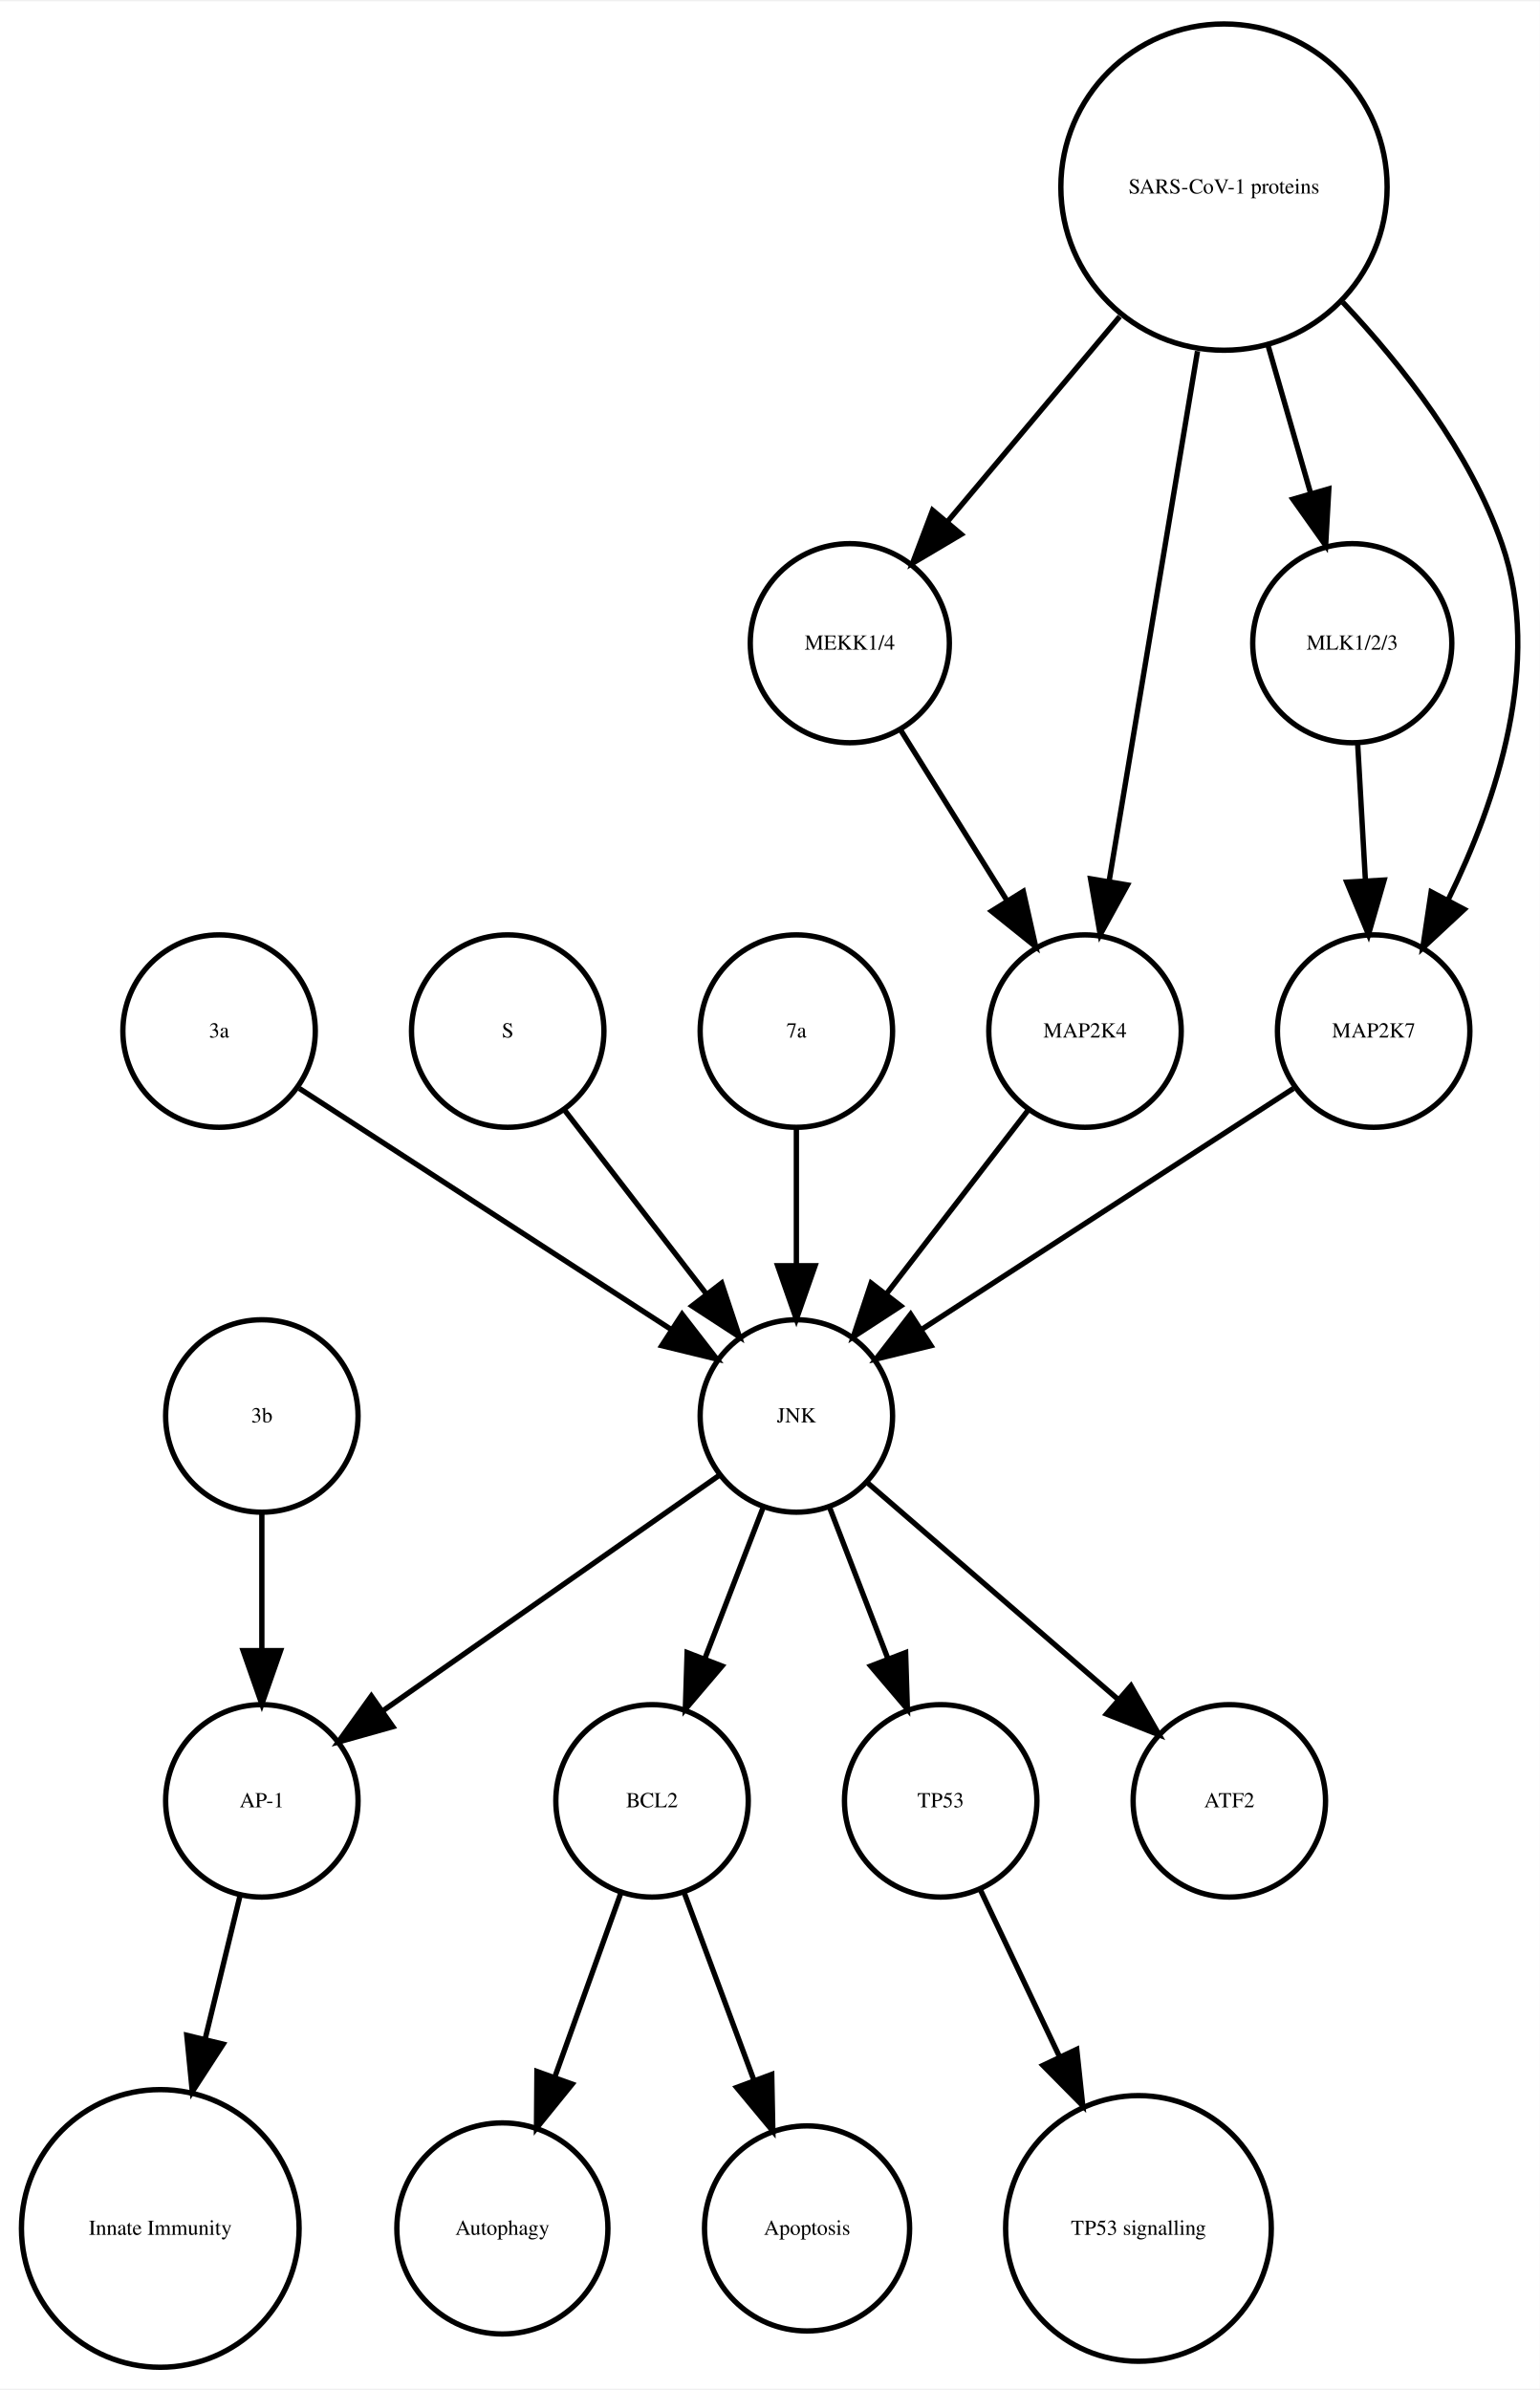
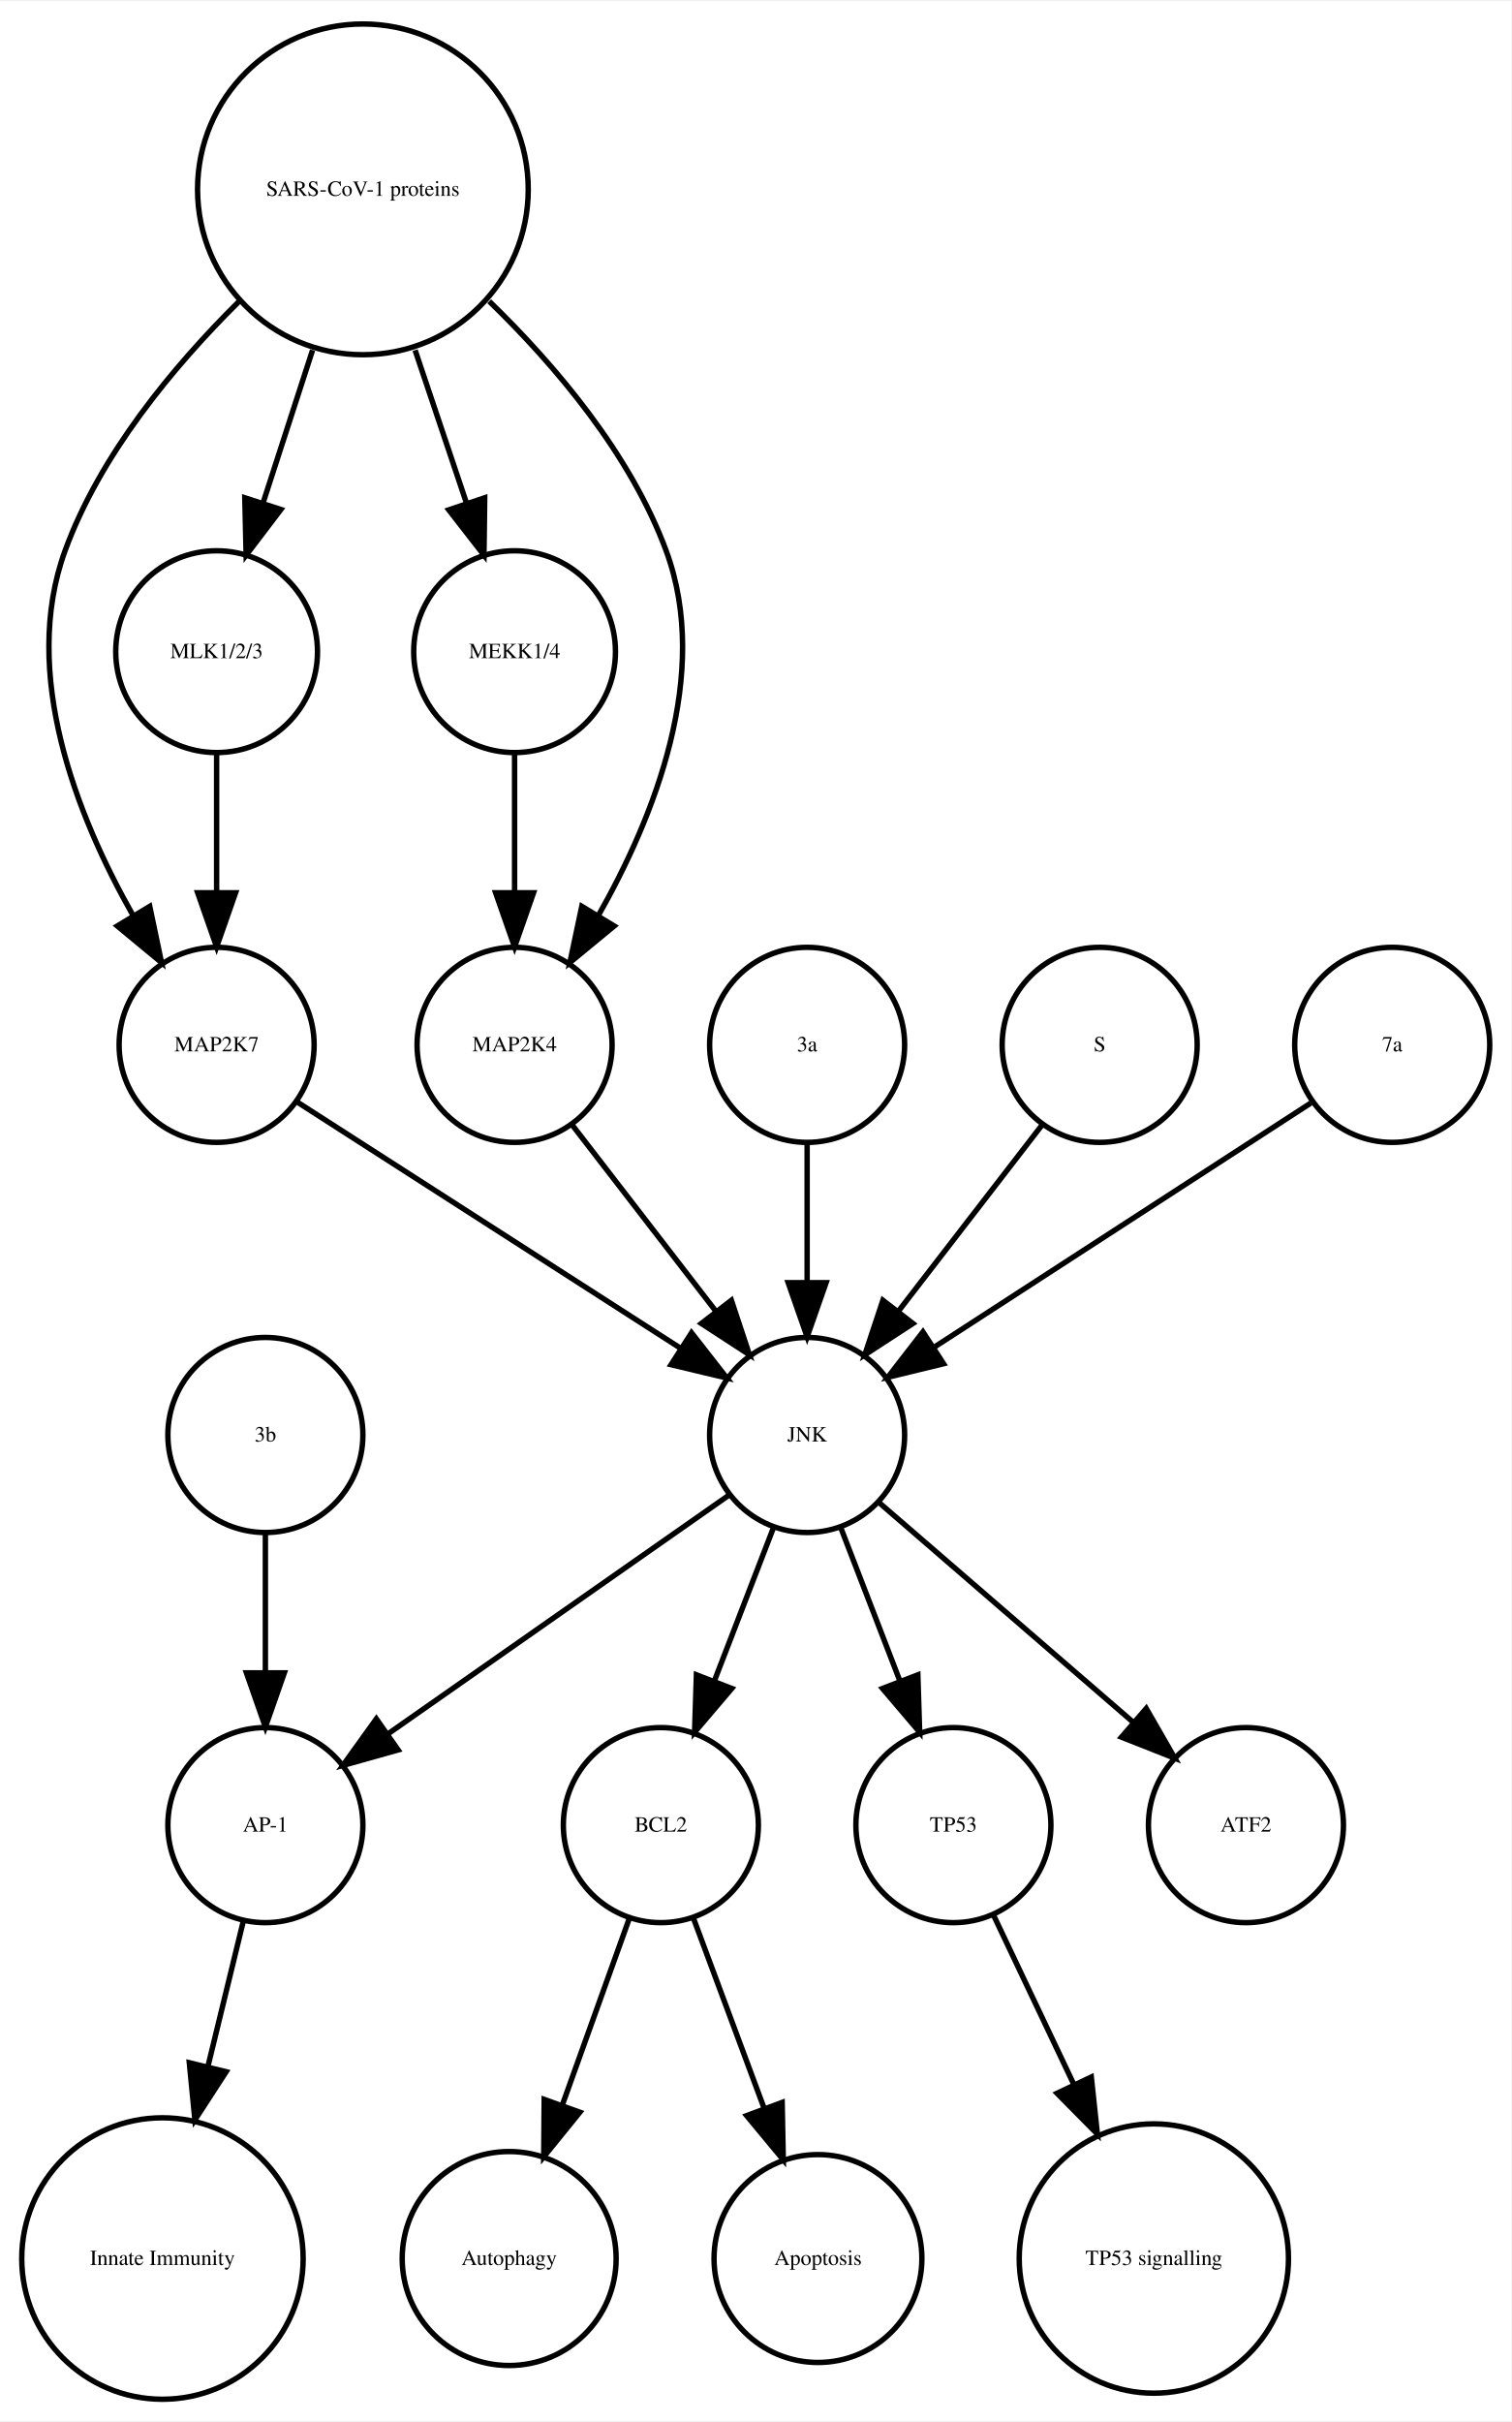
- <svg xmlns="http://www.w3.org/2000/svg" width="288pt" height="447pt" viewBox="0.00 0.00 288.06 446.61">
+ <svg xmlns="http://www.w3.org/2000/svg" width="279pt" height="447pt" viewBox="0.00 0.00 278.99 446.61">
  <g id="graph0" class="graph" transform="scale(1 1) rotate(0) translate(4 442.614)">
-     <polygon fill="white" stroke="none" points="-4,4 -4,-442.614 284.065,-442.614 284.065,4 -4,4" />
+     <polygon fill="white" stroke="none" points="-4,4 -4,-442.614 274.986,-442.614 274.986,4 -4,4" />
    <g id="node1" class="node">
      <ellipse fill="none" stroke="black" cx="117.986" cy="-105.972" rx="18" ry="18" />
      <text text-anchor="middle" x="117.986" y="-104.772" font-family="Times,serif" font-size="4.00">BCL2</text>
    </g>
    <g id="node2" class="node">
      <ellipse fill="none" stroke="black" cx="89.986" cy="-25.986" rx="19.745" ry="19.745" />
      <text text-anchor="middle" x="89.986" y="-24.786" font-family="Times,serif" font-size="4.00">Autophagy</text>
    </g>
    <g id="edge1" class="edge">
      <path fill="none" stroke="black" d="M112.185,-88.814C108.616,-78.876 103.951,-65.882 99.819,-54.373" />
      <polygon fill="black" stroke="black" points="103.039,-52.985 96.366,-44.756 96.451,-55.35 103.039,-52.985" />
    </g>
    <g id="node7" class="node">
      <ellipse fill="none" stroke="black" cx="146.986" cy="-25.986" rx="19.184" ry="19.184" />
      <text text-anchor="middle" x="146.986" y="-24.786" font-family="Times,serif" font-size="4.00">Apoptosis</text>
    </g>
    <g id="edge2" class="edge">
      <path fill="none" stroke="black" d="M123.995,-88.814C127.742,-78.738 132.657,-65.521 136.98,-53.895" />
      <polygon fill="black" stroke="black" points="140.378,-54.799 140.583,-44.206 133.817,-52.359 140.378,-54.799" />
    </g>
    <g id="node3" class="node">
      <ellipse fill="none" stroke="black" cx="44.986" cy="-105.972" rx="18" ry="18" />
      <text text-anchor="middle" x="44.986" y="-104.772" font-family="Times,serif" font-size="4.00">AP-1</text>
    </g>
    <g id="node4" class="node">
      <ellipse fill="none" stroke="black" cx="25.986" cy="-25.986" rx="25.972" ry="25.972" />
      <text text-anchor="middle" x="25.986" y="-24.786" font-family="Times,serif" font-size="4.00">Innate Immunity</text>
    </g>
    <g id="edge3" class="edge">
      <path fill="none" stroke="black" d="M40.864,-88.05C38.956,-80.221 36.617,-70.621 34.364,-61.371" />
      <polygon fill="black" stroke="black" points="37.744,-60.46 31.976,-51.573 30.943,-62.117 37.744,-60.46" />
    </g>
    <g id="node5" class="node">
      <ellipse fill="none" stroke="black" cx="171.986" cy="-105.972" rx="18" ry="18" />
      <text text-anchor="middle" x="171.986" y="-104.772" font-family="Times,serif" font-size="4.00">TP53</text>
    </g>
    <g id="node6" class="node">
      <ellipse fill="none" stroke="black" cx="208.986" cy="-25.986" rx="24.851" ry="24.851" />
      <text text-anchor="middle" x="208.986" y="-24.786" font-family="Times,serif" font-size="4.00">TP53 signalling</text>
    </g>
    <g id="edge4" class="edge">
      <path fill="none" stroke="black" d="M179.474,-89.191C183.72,-80.24 189.183,-68.725 194.253,-58.04" />
      <polygon fill="black" stroke="black" points="197.441,-59.485 198.566,-48.95 191.117,-56.484 197.441,-59.485" />
    </g>
    <g id="node8" class="node">
-       <ellipse fill="none" stroke="black" cx="154.986" cy="-322.534" rx="18.623" ry="18.623" />
-       <text text-anchor="middle" x="154.986" y="-321.334" font-family="Times,serif" font-size="4.00">MEKK1/4</text>
-     </g>
-     <g id="node17" class="node">
-       <ellipse fill="none" stroke="black" cx="198.986" cy="-249.972" rx="18" ry="18" />
-       <text text-anchor="middle" x="198.986" y="-248.772" font-family="Times,serif" font-size="4.00">MAP2K4</text>
-     </g>
-     <g id="edge5" class="edge">
-       <path fill="none" stroke="black" d="M164.534,-306.223C170.32,-296.944 177.82,-284.916 184.344,-274.453" />
-       <polygon fill="black" stroke="black" points="187.438,-276.107 189.759,-265.77 181.498,-272.403 187.438,-276.107" />
-     </g>
-     <g id="node9" class="node">
-       <ellipse fill="none" stroke="black" cx="224.986" cy="-407.855" rx="30.52" ry="30.52" />
-       <text text-anchor="middle" x="224.986" y="-406.655" font-family="Times,serif" font-size="4.00">SARS-CoV-1 proteins</text>
-     </g>
-     <g id="edge8" class="edge">
-       <path fill="none" stroke="black" d="M205.487,-383.645C195.364,-371.595 183.072,-356.964 173.15,-345.154" />
-       <polygon fill="black" stroke="black" points="175.827,-342.9 166.715,-337.495 170.468,-347.403 175.827,-342.9" />
-     </g>
-     <g id="node15" class="node">
-       <ellipse fill="none" stroke="black" cx="248.986" cy="-322.534" rx="18.623" ry="18.623" />
-       <text text-anchor="middle" x="248.986" y="-321.334" font-family="Times,serif" font-size="4.00">MLK1/2/3</text>
-     </g>
-     <g id="edge9" class="edge">
-       <path fill="none" stroke="black" d="M233.246,-378.18C235.818,-369.248 238.646,-359.431 241.187,-350.612" />
-       <polygon fill="black" stroke="black" points="244.6,-351.408 244.004,-340.83 237.873,-349.47 244.6,-351.408" />
-     </g>
-     <g id="node16" class="node">
-       <ellipse fill="none" stroke="black" cx="252.986" cy="-249.972" rx="18" ry="18" />
-       <text text-anchor="middle" x="252.986" y="-248.772" font-family="Times,serif" font-size="4.00">MAP2K7</text>
-     </g>
-     <g id="edge6" class="edge">
-       <path fill="none" stroke="black" d="M247.207,-386.319C258.475,-374.361 271.013,-358.28 276.986,-341.095 284.692,-318.927 275.978,-292.97 266.967,-274.621" />
-       <polygon fill="black" stroke="black" points="269.934,-272.744 262.173,-265.532 263.742,-276.01 269.934,-272.744" />
-     </g>
-     <g id="edge7" class="edge">
-       <path fill="none" stroke="black" d="M220.035,-377.167C215.274,-348.625 208.139,-305.85 203.523,-278.173" />
-       <polygon fill="black" stroke="black" points="206.927,-277.305 201.829,-268.018 200.022,-278.457 206.927,-277.305" />
-     </g>
-     <g id="node10" class="node">
-       <ellipse fill="none" stroke="black" cx="36.986" cy="-249.972" rx="18" ry="18" />
-       <text text-anchor="middle" x="36.986" y="-248.772" font-family="Times,serif" font-size="4.00">3a</text>
+       <ellipse fill="none" stroke="black" cx="35.986" cy="-249.972" rx="18" ry="18" />
+       <text text-anchor="middle" x="35.986" y="-248.772" font-family="Times,serif" font-size="4.00">MAP2K7</text>
    </g>
    <g id="node13" class="node">
      <ellipse fill="none" stroke="black" cx="144.986" cy="-177.972" rx="18" ry="18" />
      <text text-anchor="middle" x="144.986" y="-176.772" font-family="Times,serif" font-size="4.00">JNK</text>
    </g>
-     <g id="edge10" class="edge">
-       <path fill="none" stroke="black" d="M52.003,-239.239C70.058,-227.537 100.561,-207.766 121.683,-194.076" />
-       <polygon fill="black" stroke="black" points="123.609,-196.999 130.097,-188.623 119.802,-191.125 123.609,-196.999" />
+     <g id="edge5" class="edge">
+       <path fill="none" stroke="black" d="M50.686,-239.532C68.889,-227.842 100.117,-207.788 121.618,-193.98" />
+       <polygon fill="black" stroke="black" points="123.648,-196.836 130.171,-188.487 119.865,-190.946 123.648,-196.836" />
+     </g>
+     <g id="node9" class="node">
+       <ellipse fill="none" stroke="black" cx="144.986" cy="-249.972" rx="18" ry="18" />
+       <text text-anchor="middle" x="144.986" y="-248.772" font-family="Times,serif" font-size="4.00">3a</text>
+     </g>
+     <g id="edge6" class="edge">
+       <path fill="none" stroke="black" d="M144.986,-231.669C144.986,-223.955 144.986,-214.685 144.986,-206.085" />
+       <polygon fill="black" stroke="black" points="148.486,-206.077 144.986,-196.077 141.486,-206.077 148.486,-206.077" />
+     </g>
+     <g id="node10" class="node">
+       <ellipse fill="none" stroke="black" cx="225.986" cy="-105.972" rx="18" ry="18" />
+       <text text-anchor="middle" x="225.986" y="-104.772" font-family="Times,serif" font-size="4.00">ATF2</text>
    </g>
    <g id="node11" class="node">
+       <ellipse fill="none" stroke="black" cx="198.986" cy="-249.972" rx="18" ry="18" />
+       <text text-anchor="middle" x="198.986" y="-248.772" font-family="Times,serif" font-size="4.00">S</text>
+     </g>
+     <g id="edge7" class="edge">
+       <path fill="none" stroke="black" d="M188.318,-235.143C180.774,-225.363 170.505,-212.052 161.857,-200.843" />
+       <polygon fill="black" stroke="black" points="164.512,-198.553 155.633,-192.773 158.97,-202.829 164.512,-198.553" />
+     </g>
+     <g id="node12" class="node">
+       <ellipse fill="none" stroke="black" cx="62.986" cy="-407.855" rx="30.52" ry="30.52" />
+       <text text-anchor="middle" x="62.986" y="-406.655" font-family="Times,serif" font-size="4.00">SARS-CoV-1 proteins</text>
+     </g>
+     <g id="edge9" class="edge">
+       <path fill="none" stroke="black" d="M40.078,-387.124C28.023,-375.185 14.437,-358.862 7.986,-341.095 -0.204,-318.539 10.144,-292.292 20.497,-273.961" />
+       <polygon fill="black" stroke="black" points="23.64,-275.528 25.814,-265.158 17.648,-271.909 23.64,-275.528" />
+     </g>
+     <g id="node15" class="node">
+       <ellipse fill="none" stroke="black" cx="90.986" cy="-322.534" rx="18.623" ry="18.623" />
+       <text text-anchor="middle" x="90.986" y="-321.334" font-family="Times,serif" font-size="4.00">MEKK1/4</text>
+     </g>
+     <g id="edge10" class="edge">
+       <path fill="none" stroke="black" d="M72.622,-378.18C75.703,-369.014 79.096,-358.916 82.119,-349.921" />
+       <polygon fill="black" stroke="black" points="85.47,-350.936 85.338,-340.342 78.835,-348.706 85.47,-350.936" />
+     </g>
+     <g id="node17" class="node">
+       <ellipse fill="none" stroke="black" cx="35.986" cy="-322.534" rx="18.623" ry="18.623" />
+       <text text-anchor="middle" x="35.986" y="-321.334" font-family="Times,serif" font-size="4.00">MLK1/2/3</text>
+     </g>
+     <g id="edge8" class="edge">
+       <path fill="none" stroke="black" d="M53.694,-378.18C50.724,-369.014 47.452,-358.916 44.537,-349.921" />
+       <polygon fill="black" stroke="black" points="47.845,-348.776 41.433,-340.342 41.186,-350.934 47.845,-348.776" />
+     </g>
+     <g id="node18" class="node">
      <ellipse fill="none" stroke="black" cx="90.986" cy="-249.972" rx="18" ry="18" />
-       <text text-anchor="middle" x="90.986" y="-248.772" font-family="Times,serif" font-size="4.00">S</text>
+       <text text-anchor="middle" x="90.986" y="-248.772" font-family="Times,serif" font-size="4.00">MAP2K4</text>
    </g>
    <g id="edge11" class="edge">
-       <path fill="none" stroke="black" d="M101.655,-235.143C109.199,-225.363 119.467,-212.052 128.115,-200.843" />
-       <polygon fill="black" stroke="black" points="131.003,-202.829 134.34,-192.773 125.46,-198.553 131.003,-202.829" />
-     </g>
-     <g id="node12" class="node">
-       <ellipse fill="none" stroke="black" cx="144.986" cy="-249.972" rx="18" ry="18" />
-       <text text-anchor="middle" x="144.986" y="-248.772" font-family="Times,serif" font-size="4.00">7a</text>
-     </g>
-     <g id="edge12" class="edge">
-       <path fill="none" stroke="black" d="M144.986,-231.669C144.986,-223.955 144.986,-214.685 144.986,-206.085" />
-       <polygon fill="black" stroke="black" points="148.486,-206.077 144.986,-196.077 141.486,-206.077 148.486,-206.077" />
+       <path fill="none" stroke="black" d="M86.303,-387.204C98.574,-375.291 112.408,-358.967 118.986,-341.095 127.314,-318.472 116.819,-292.082 106.387,-273.729" />
+       <polygon fill="black" stroke="black" points="109.375,-271.907 101.196,-265.172 103.39,-275.537 109.375,-271.907" />
    </g>
    <g id="edge13" class="edge">
      <path fill="none" stroke="black" d="M138.724,-160.737C135.487,-152.344 131.461,-141.907 127.82,-132.468" />
      <polygon fill="black" stroke="black" points="131.079,-131.19 124.214,-123.12 124.548,-133.709 131.079,-131.19" />
    </g>
-     <g id="edge14" class="edge">
+     <g id="edge12" class="edge">
      <path fill="none" stroke="black" d="M130.659,-166.943C114.173,-155.403 86.893,-136.307 67.549,-122.766" />
      <polygon fill="black" stroke="black" points="69.487,-119.85 59.287,-116.983 65.472,-125.585 69.487,-119.85" />
    </g>
    <g id="edge15" class="edge">
      <path fill="none" stroke="black" d="M151.248,-160.737C154.486,-152.344 158.511,-141.907 162.152,-132.468" />
      <polygon fill="black" stroke="black" points="165.425,-133.709 165.758,-123.12 158.894,-131.19 165.425,-133.709" />
    </g>
-     <g id="node14" class="node">
-       <ellipse fill="none" stroke="black" cx="225.986" cy="-105.972" rx="18" ry="18" />
-       <text text-anchor="middle" x="225.986" y="-104.772" font-family="Times,serif" font-size="4.00">ATF2</text>
-     </g>
-     <g id="edge16" class="edge">
+     <g id="edge14" class="edge">
      <path fill="none" stroke="black" d="M158.362,-165.413C171.101,-154.404 190.465,-137.669 205.213,-124.925" />
      <polygon fill="black" stroke="black" points="207.582,-127.503 212.86,-118.316 203.005,-122.207 207.582,-127.503" />
    </g>
+     <g id="node14" class="node">
+       <ellipse fill="none" stroke="black" cx="44.986" cy="-177.972" rx="18" ry="18" />
+       <text text-anchor="middle" x="44.986" y="-176.772" font-family="Times,serif" font-size="4.00">3b</text>
+     </g>
+     <g id="edge16" class="edge">
+       <path fill="none" stroke="black" d="M44.986,-159.669C44.986,-151.955 44.986,-142.685 44.986,-134.085" />
+       <polygon fill="black" stroke="black" points="48.486,-134.077 44.986,-124.077 41.486,-134.077 48.486,-134.077" />
+     </g>
    <g id="edge17" class="edge">
-       <path fill="none" stroke="black" d="M249.996,-303.728C250.437,-295.949 250.963,-286.654 251.451,-278.049" />
-       <polygon fill="black" stroke="black" points="254.947,-278.224 252.019,-268.042 247.958,-277.828 254.947,-278.224" />
+       <path fill="none" stroke="black" d="M90.986,-303.728C90.986,-295.949 90.986,-286.654 90.986,-278.049" />
+       <polygon fill="black" stroke="black" points="94.486,-278.042 90.986,-268.042 87.486,-278.042 94.486,-278.042" />
+     </g>
+     <g id="node16" class="node">
+       <ellipse fill="none" stroke="black" cx="252.986" cy="-249.972" rx="18" ry="18" />
+       <text text-anchor="middle" x="252.986" y="-248.772" font-family="Times,serif" font-size="4.00">7a</text>
    </g>
    <g id="edge18" class="edge">
      <path fill="none" stroke="black" d="M237.969,-239.239C219.915,-227.537 189.411,-207.766 168.29,-194.076" />
      <polygon fill="black" stroke="black" points="170.171,-191.125 159.876,-188.623 166.363,-196.999 170.171,-191.125" />
    </g>
    <g id="edge19" class="edge">
-       <path fill="none" stroke="black" d="M188.318,-235.143C180.774,-225.363 170.505,-212.052 161.857,-200.843" />
-       <polygon fill="black" stroke="black" points="164.512,-198.553 155.633,-192.773 158.97,-202.829 164.512,-198.553" />
-     </g>
-     <g id="node18" class="node">
-       <ellipse fill="none" stroke="black" cx="44.986" cy="-177.972" rx="18" ry="18" />
-       <text text-anchor="middle" x="44.986" y="-176.772" font-family="Times,serif" font-size="4.00">3b</text>
+       <path fill="none" stroke="black" d="M35.986,-303.728C35.986,-295.949 35.986,-286.654 35.986,-278.049" />
+       <polygon fill="black" stroke="black" points="39.486,-278.042 35.986,-268.042 32.486,-278.042 39.486,-278.042" />
    </g>
    <g id="edge20" class="edge">
-       <path fill="none" stroke="black" d="M44.986,-159.669C44.986,-151.955 44.986,-142.685 44.986,-134.085" />
-       <polygon fill="black" stroke="black" points="48.486,-134.077 44.986,-124.077 41.486,-134.077 48.486,-134.077" />
+       <path fill="none" stroke="black" d="M101.655,-235.143C109.199,-225.363 119.467,-212.052 128.115,-200.843" />
+       <polygon fill="black" stroke="black" points="131.003,-202.829 134.34,-192.773 125.46,-198.553 131.003,-202.829" />
    </g>
  </g>
</svg>
